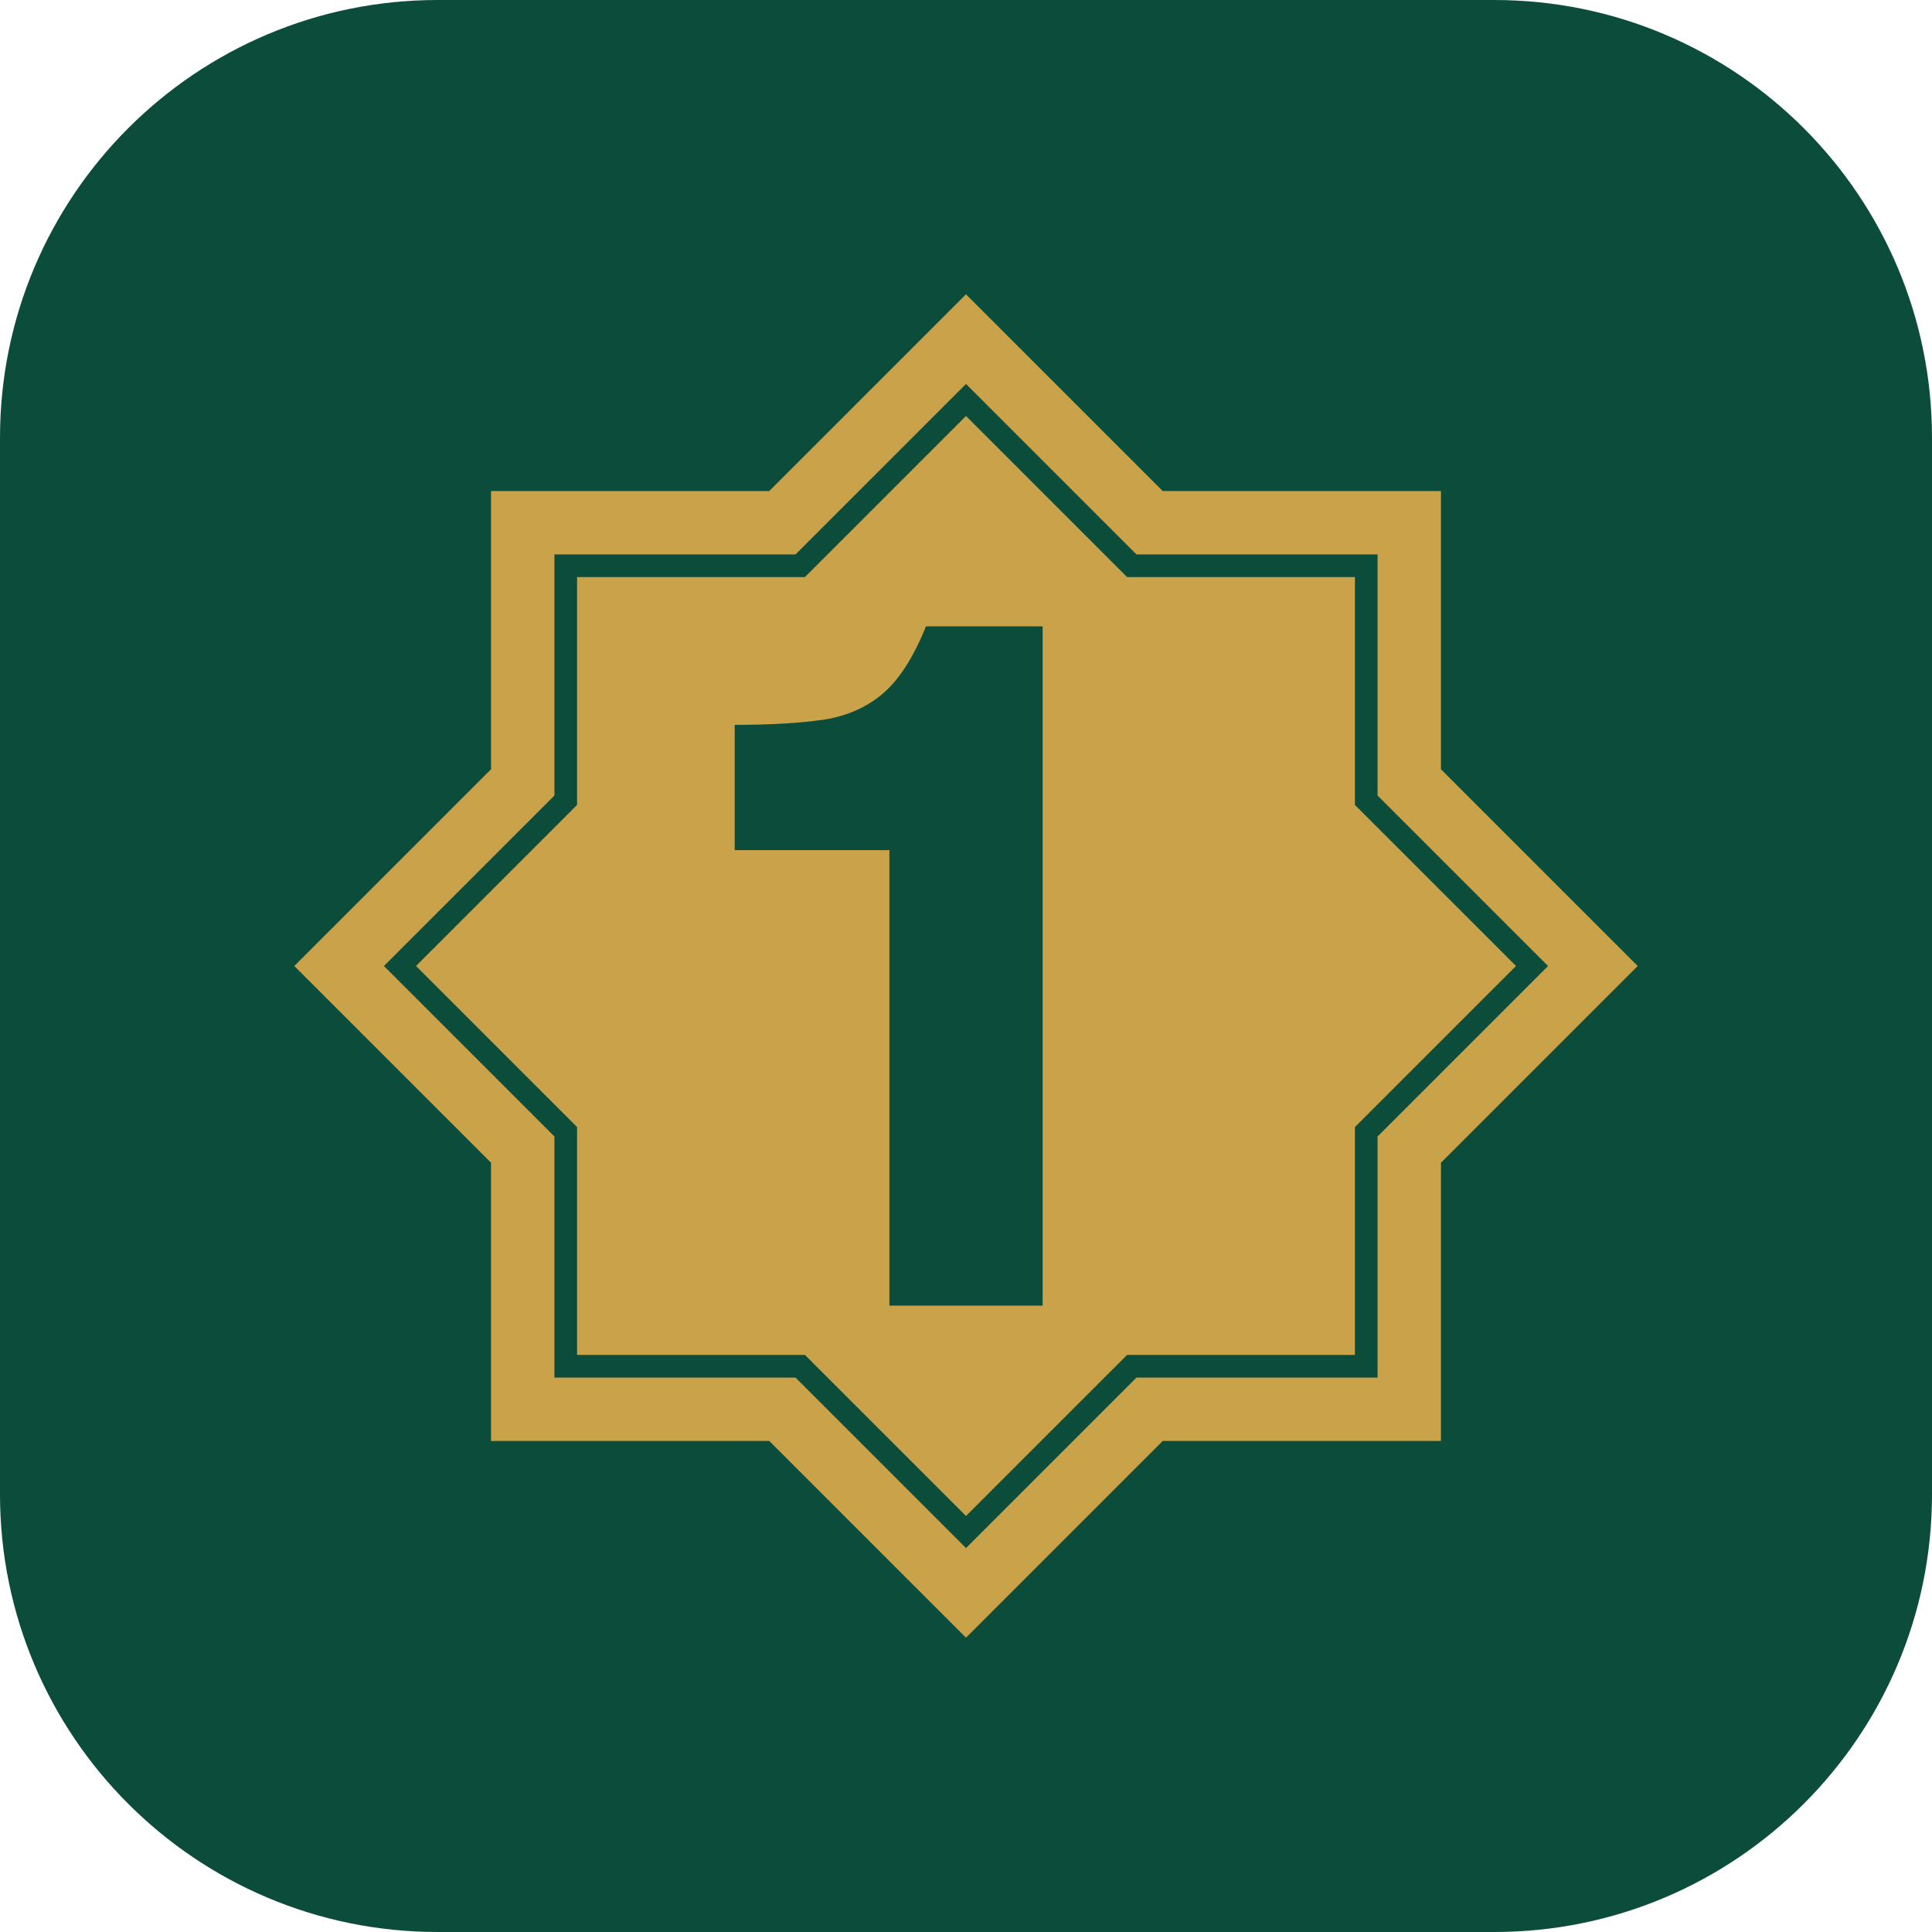
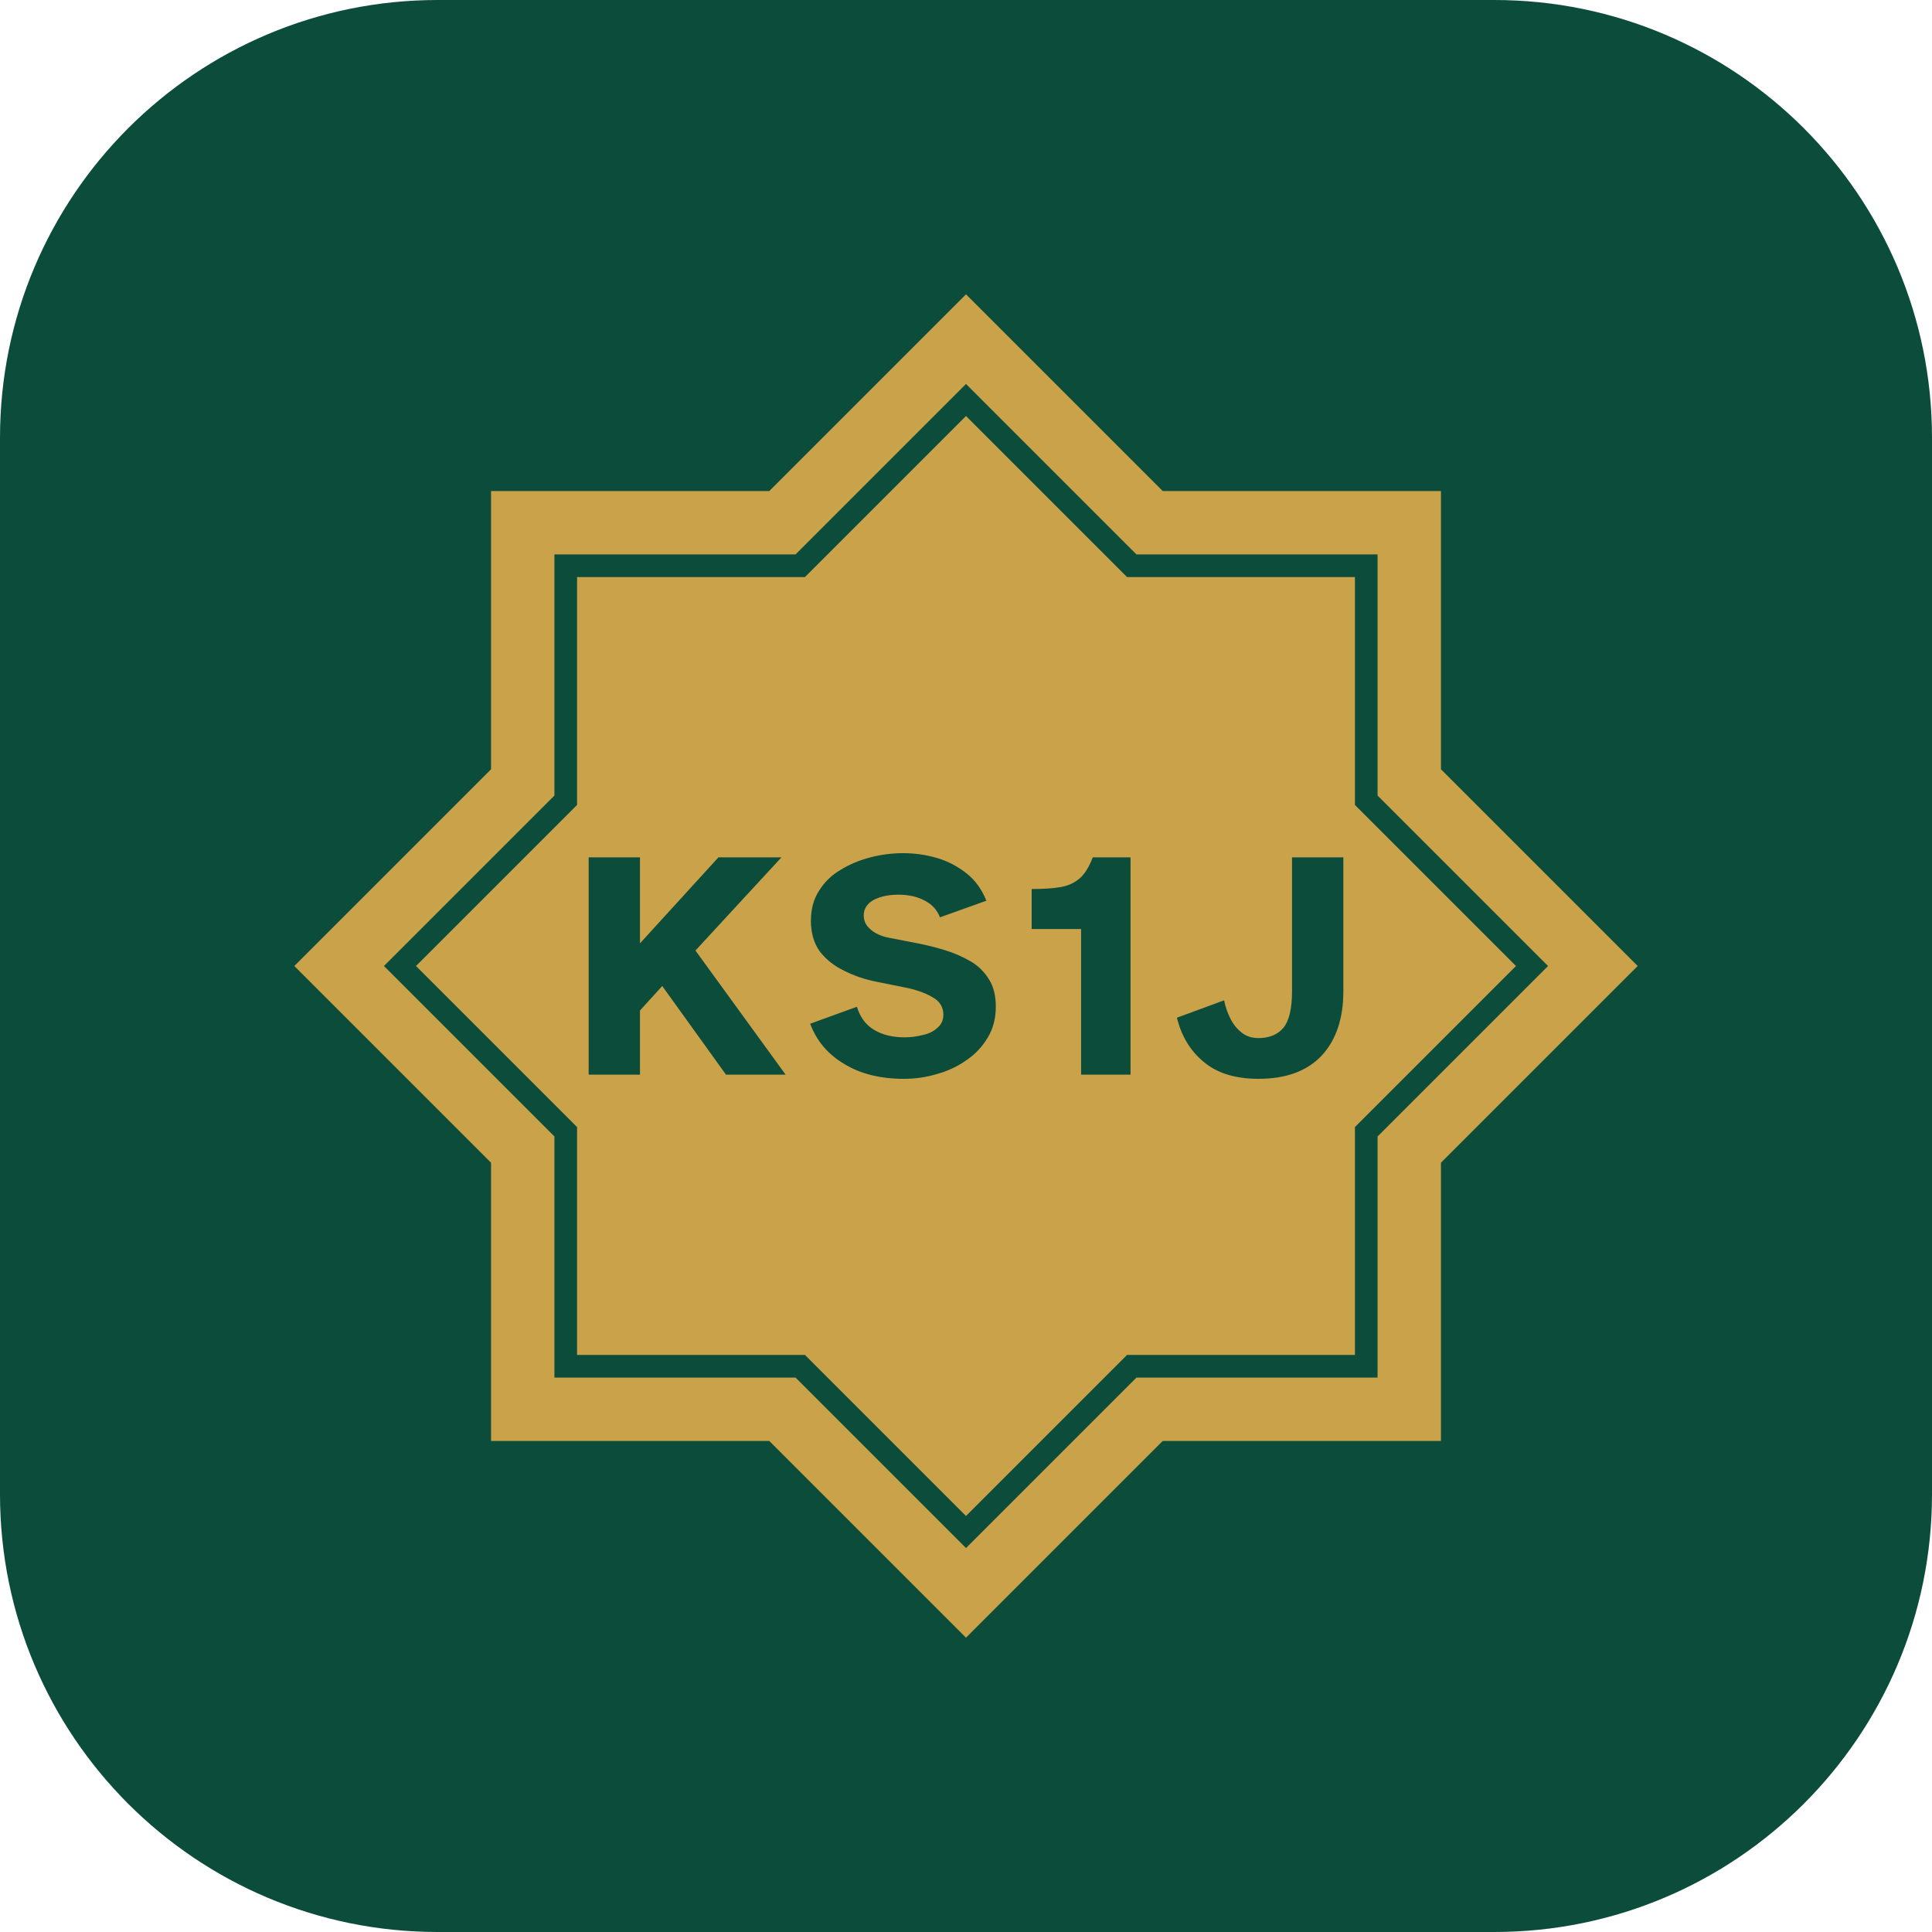
<svg xmlns="http://www.w3.org/2000/svg" viewBox="0 0 512 512">
  <rect width="512" height="512" rx="116" fill="#0B4D3A" />
  <polygon points="256.00,78.00 308.13,130.13 381.87,130.13 381.87,203.87 434.00,256.00 381.87,308.13 381.87,381.87 308.13,381.87 256.00,434.00 203.87,381.87 130.13,381.87 130.13,308.13 78.00,256.00 130.13,203.87 130.13,130.13 203.87,130.13" fill="#C9A24A" />
  <polygon points="256.00,106.00 299.93,149.93 362.07,149.93 362.07,212.07 406.00,256.00 362.07,299.93 362.07,362.07 299.93,362.07 256.00,406.00 212.07,362.07 149.93,362.07 149.93,299.93 106.00,256.00 149.93,212.07 149.93,149.93 212.07,149.93" fill="none" stroke="#0B4D3A" stroke-width="6" />
-   <path d="M235.7 346V225.3H194.7V192.1Q209 192.1 218.4 190.7Q227.8 189.2 234.2 183.6Q240.5 178.1 245.4 166H276.3V346Z" fill="#0B4D3A" />
+   <path d="M156 284.8V227.2H169.6V250L190.4 227.2H207.1L184.3 251.9L208.2 284.8H192.4L175.5 261.3L169.6 267.8V284.8ZM239.6 285.9Q230.2 285.9 223.8 282Q217.3 278.2 214.7 271.3L227.1 266.8Q228.3 270.9 231.6 272.9Q234.9 274.9 239.7 274.9Q242.2 274.9 244.5 274.3Q246.9 273.8 248.4 272.4Q250 271.1 250 268.9Q250 265.8 247 264.2Q244.1 262.5 239.4 261.6L232.4 260.2Q227.8 259.3 223.8 257.3Q219.8 255.4 217.3 252.2Q214.9 248.9 214.9 244Q214.9 239.3 217.1 236Q219.2 232.6 222.8 230.5Q226.4 228.3 230.7 227.2Q235 226.1 239.3 226.1Q244 226.1 248.4 227.4Q252.7 228.7 256.2 231.5Q259.6 234.2 261.4 238.7L249.1 243.1Q248 240.2 245.1 238.7Q242.2 237.1 238.1 237.1Q234.2 237.1 231.5 238.5Q228.9 240 228.9 242.6Q228.9 244.8 230.7 246.3Q232.5 247.9 235.5 248.5L243.2 250Q246.8 250.7 250.4 251.8Q254 252.9 257.1 254.7Q260.1 256.4 262 259.4Q263.9 262.3 263.9 266.8Q263.9 271.4 261.8 274.9Q259.7 278.5 256.2 280.9Q252.7 283.4 248.4 284.6Q244.1 285.9 239.6 285.9ZM286.5 284.8V246.2H273.4V235.6Q278 235.6 281 235.1Q284 234.6 286.1 232.8Q288.1 231.1 289.6 227.2H299.6V284.8ZM333.5 285.9Q324.4 285.9 319.1 281.5Q313.7 277.1 311.9 269.7L324.4 265.1Q324.9 267.6 326 269.8Q327.1 272.1 329 273.6Q330.8 275.1 333.5 275.1Q337.8 275.1 340.1 272.4Q342.4 269.6 342.4 262.7V227.2H356V262.7Q356 273.5 350.3 279.7Q344.5 285.9 333.5 285.9Z" fill="#0B4D3A" />
</svg>
